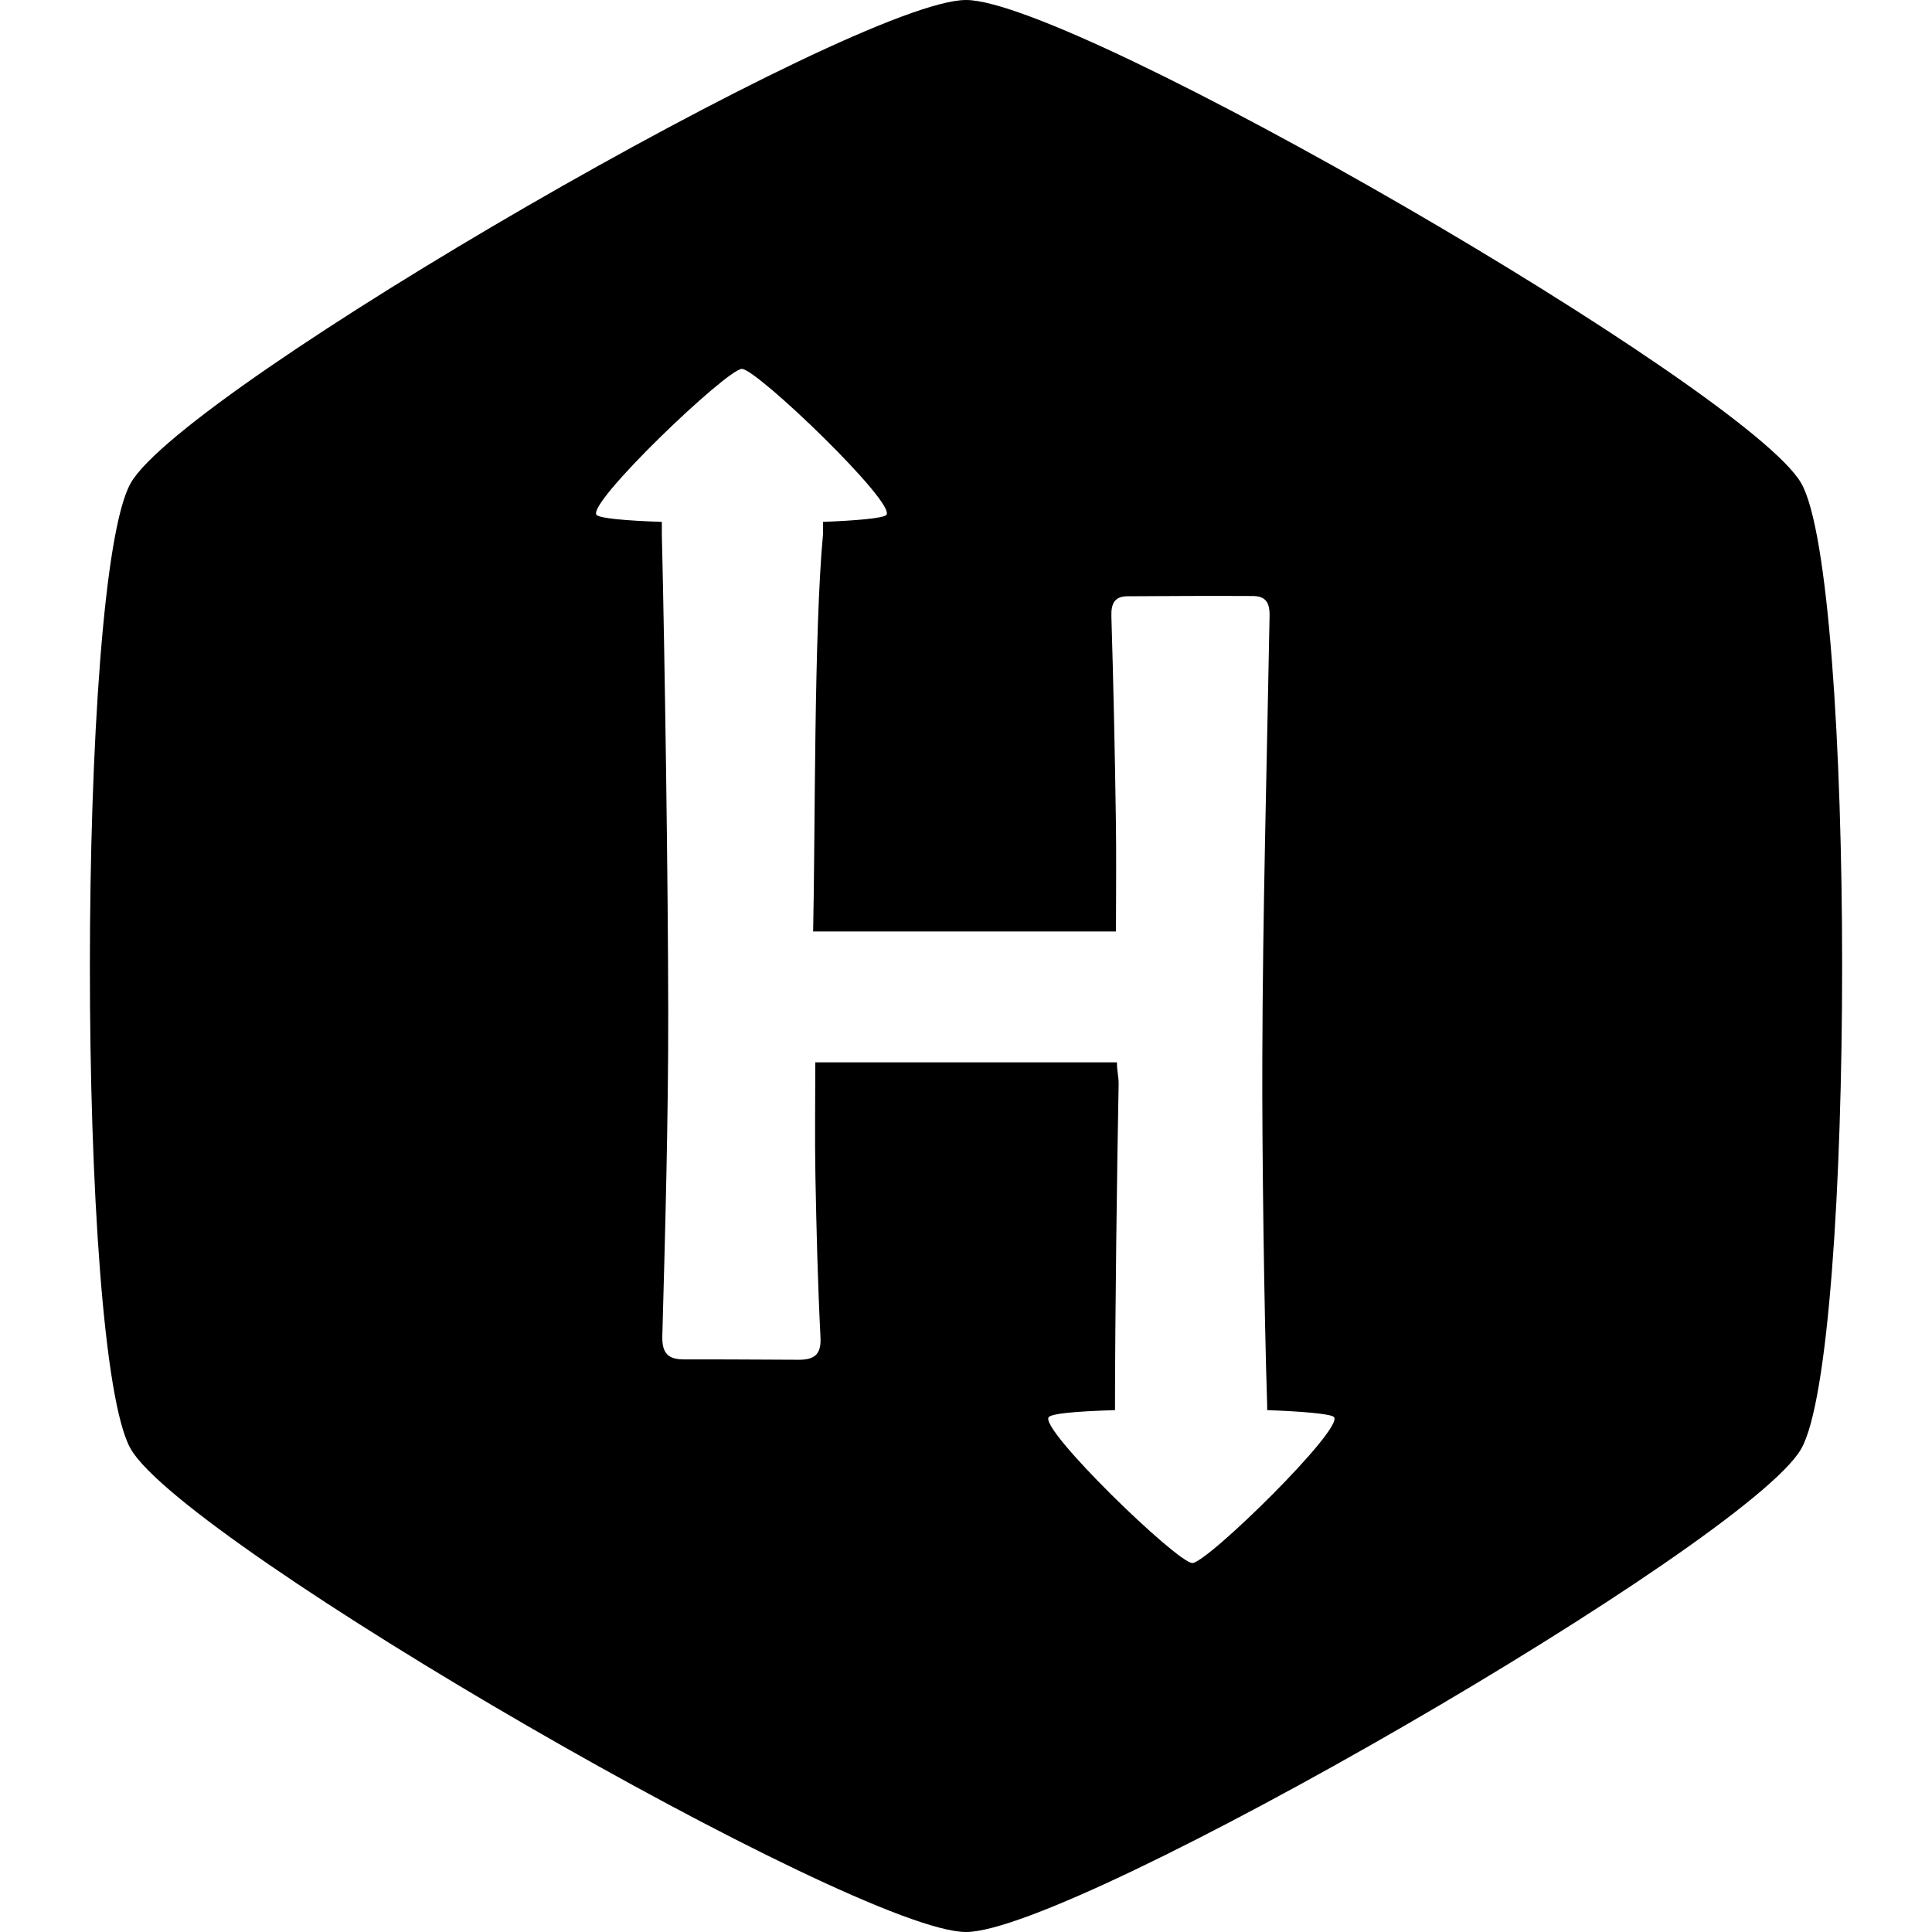
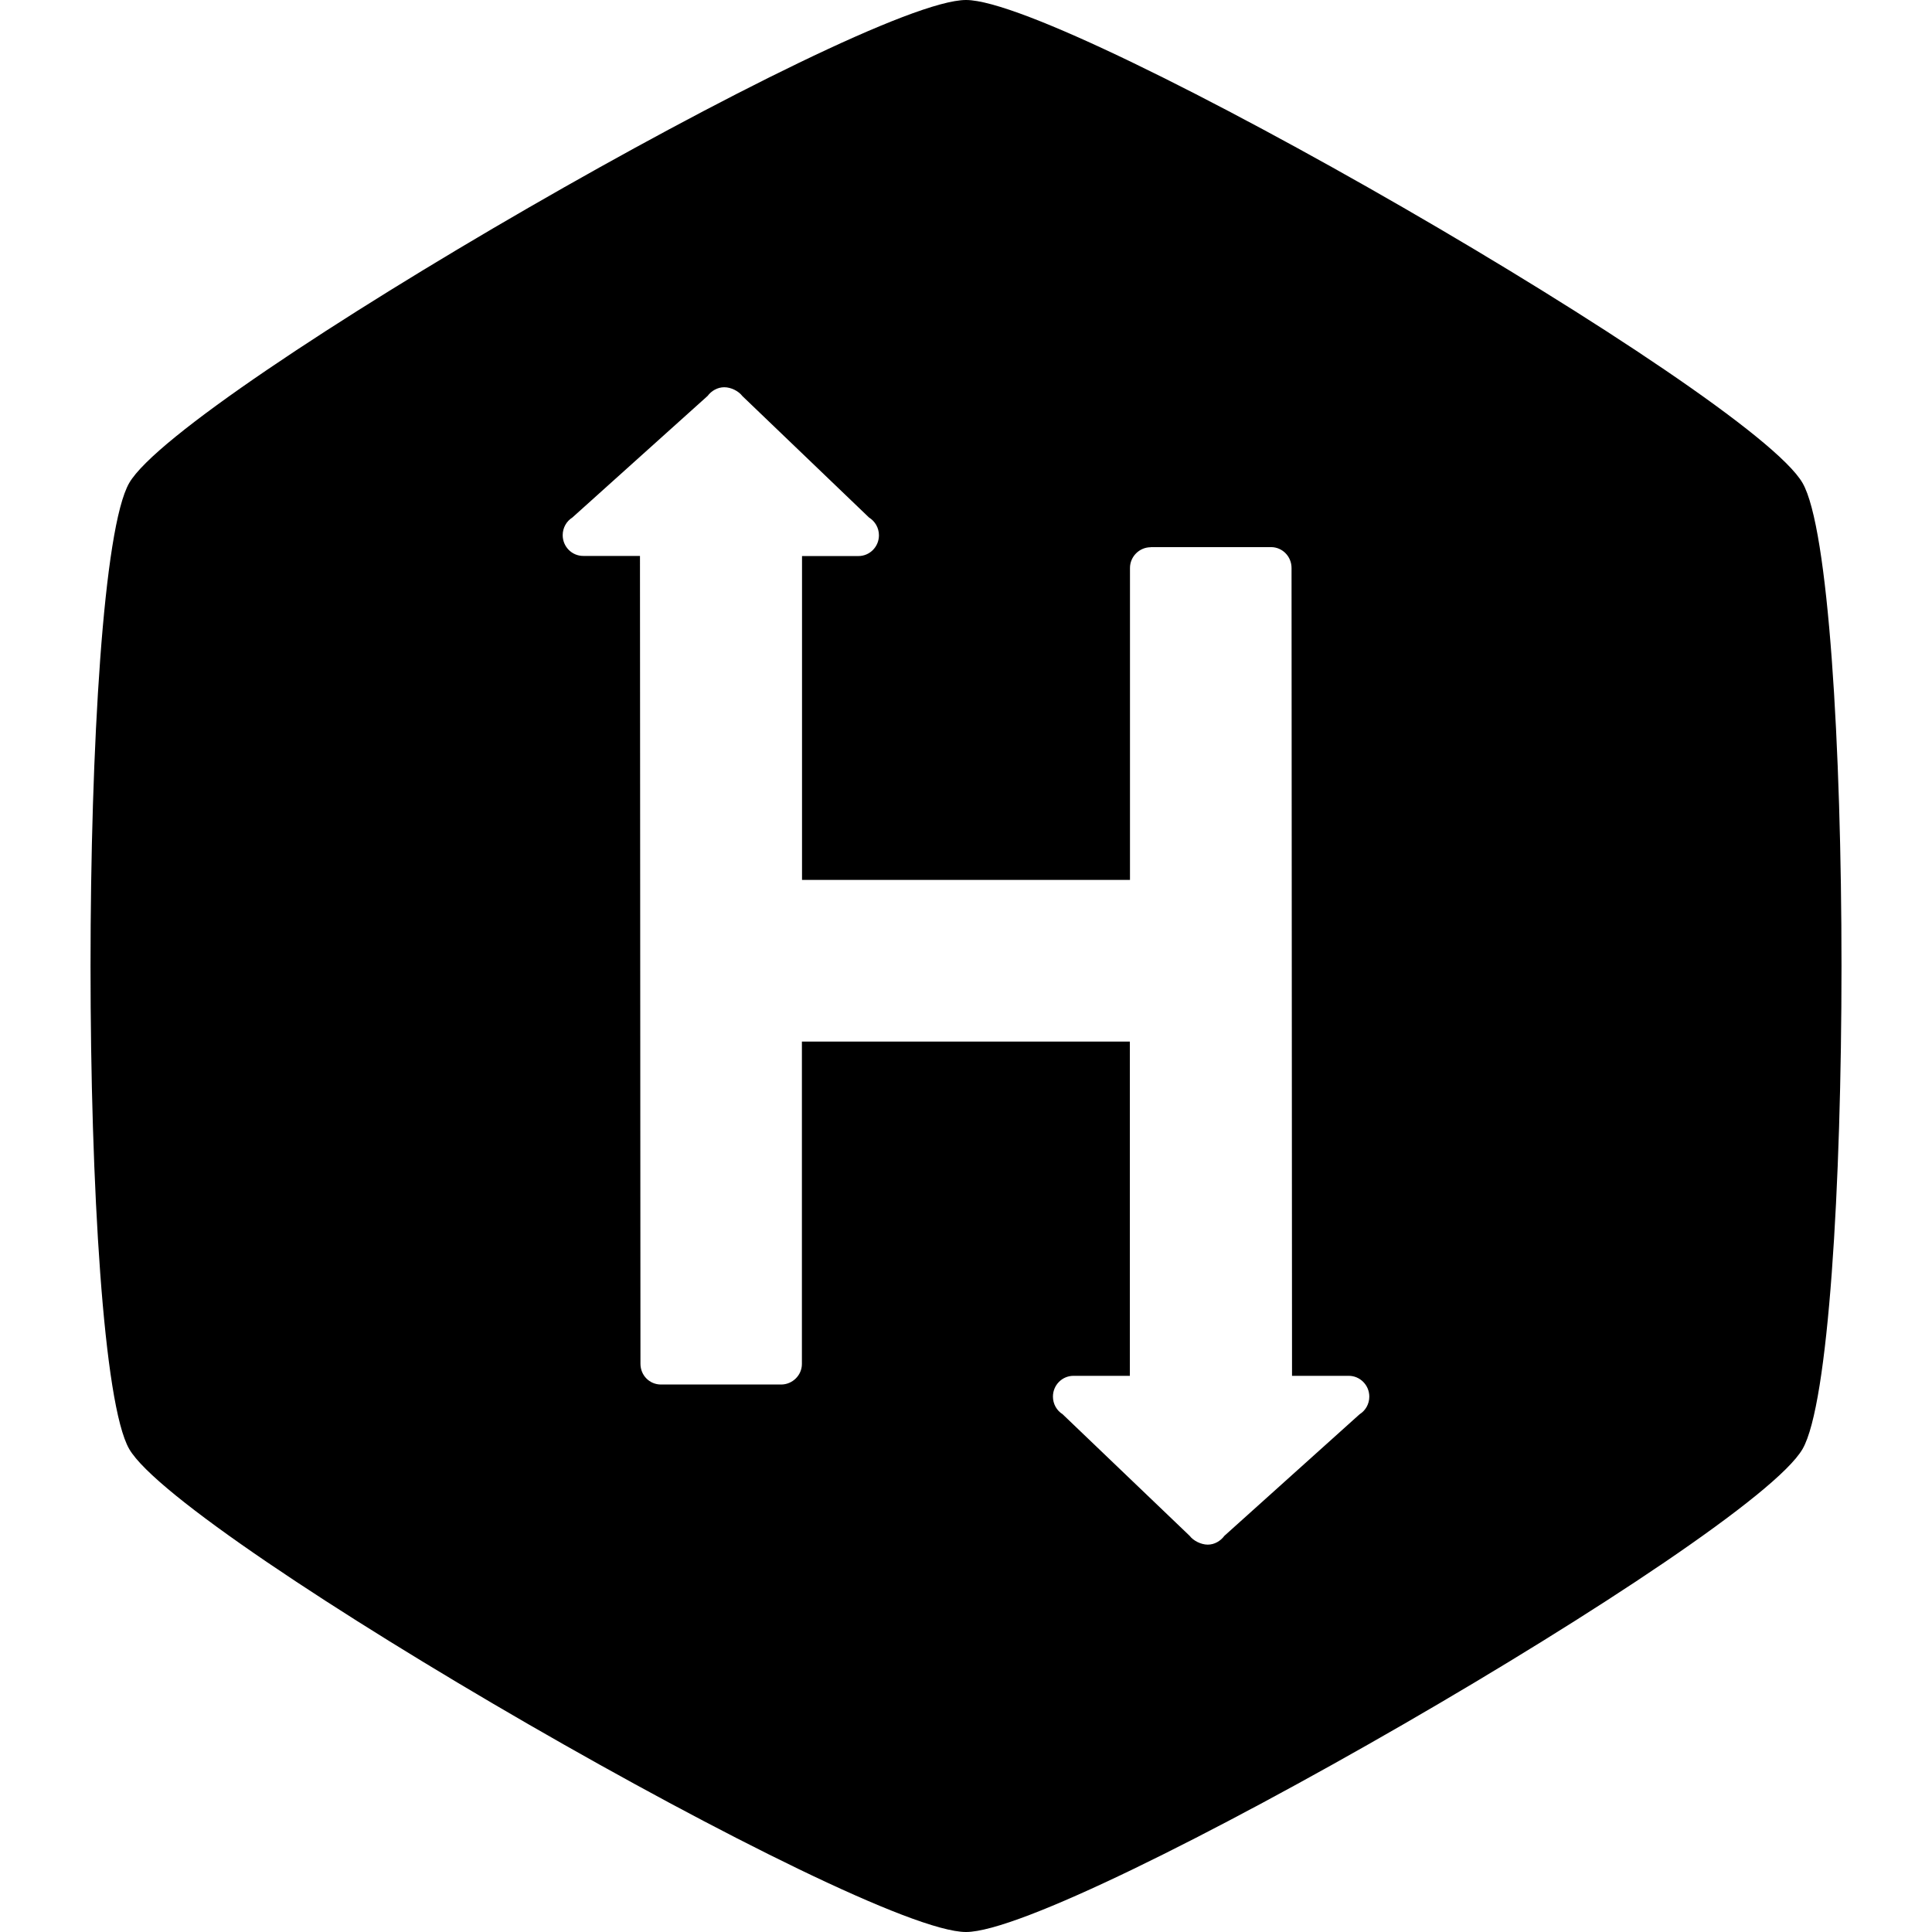
- <svg xmlns="http://www.w3.org/2000/svg" width="16" height="16" viewBox="0 0 16 16">
-   <path d="M14.916 4C14.463 3.22 8.905 0 8 0c-.905 0-6.467 3.212-6.917 4-.45.788-.453 7.212 0 8 .453.788 6.012 4 6.917 4 .904 0 6.464-3.216 6.916-4 .453-.784.453-7.22 0-8zm-5.042 8.944c-.124 0-1.279-1.118-1.188-1.209.027-.027.196-.046.548-.057v-.03c0-.705.017-2.01.03-2.668.001-.063-.014-.107-.014-.182H6.752c0 .302-.005.627.001.948.008.423.02.906.042 1.33.007.141-.05.185-.18.185-.316-.001-.633-.004-.95-.003-.128 0-.183-.047-.18-.19.024-.87.05-1.812.049-2.682-.001-1.04-.028-2.924-.053-3.965v-.099c-.303-.01-.512-.03-.54-.057-.091-.091 1.08-1.21 1.203-1.21.124 0 1.287 1.119 1.196 1.21-.027.027-.247.046-.524.057v.1c-.076.804-.064 2.486-.082 3.292h2.508c0-.327.004-.63-.001-.933a107.55 107.55 0 0 0-.037-1.68c-.003-.106.03-.162.132-.163.346-.002.692-.004 1.038-.002.108 0 .143.054.14.169-.022 1.199-.057 2.468-.06 3.668-.003.722.015 2.096.04 2.861v.044c.277.01.526.03.553.057.09.091-1.05 1.21-1.174 1.21z" fill="#000" />
+ <svg xmlns="http://www.w3.org/2000/svg" viewBox="0 0 16 16" fill-rule="evenodd" clip-rule="evenodd" stroke-linejoin="round" stroke-miterlimit="1.414">
+   <path d="M8 0c.857 0 6.5 3.257 6.928 4 .43.743.43 7.257 0 8-.43.743-6.07 4-6.928 4-.858 0-6.5-3.257-6.93-4-.427-.743-.427-7.257 0-8C1.5 3.257 7.143 0 8 0zm1.53 4.532c-.094 0-.172.077-.172.172v2.583H6.642V4.605h.467c.094 0 .17-.077.17-.172 0-.062-.033-.117-.082-.147L6.148 3.28c-.032-.042-.094-.073-.15-.073-.056 0-.107.03-.138.072L4.74 4.286c-.048.03-.08.084-.08.146 0 .095.076.172.17.172h.47l.004 6.69c0 .096.075.172.17.172h.995c.094 0 .172-.077.172-.17v-2.67h2.716v2.768H8.89c-.094 0-.17.077-.17.172 0 .062.032.116.08.146l1.052 1.007c.03.04.094.073.15.073.056 0 .106-.03.138-.073l1.12-1.007c.048-.03.08-.084.08-.146 0-.095-.077-.172-.17-.172h-.47l-.004-6.69c0-.096-.076-.173-.17-.173H9.53z" />
</svg>
